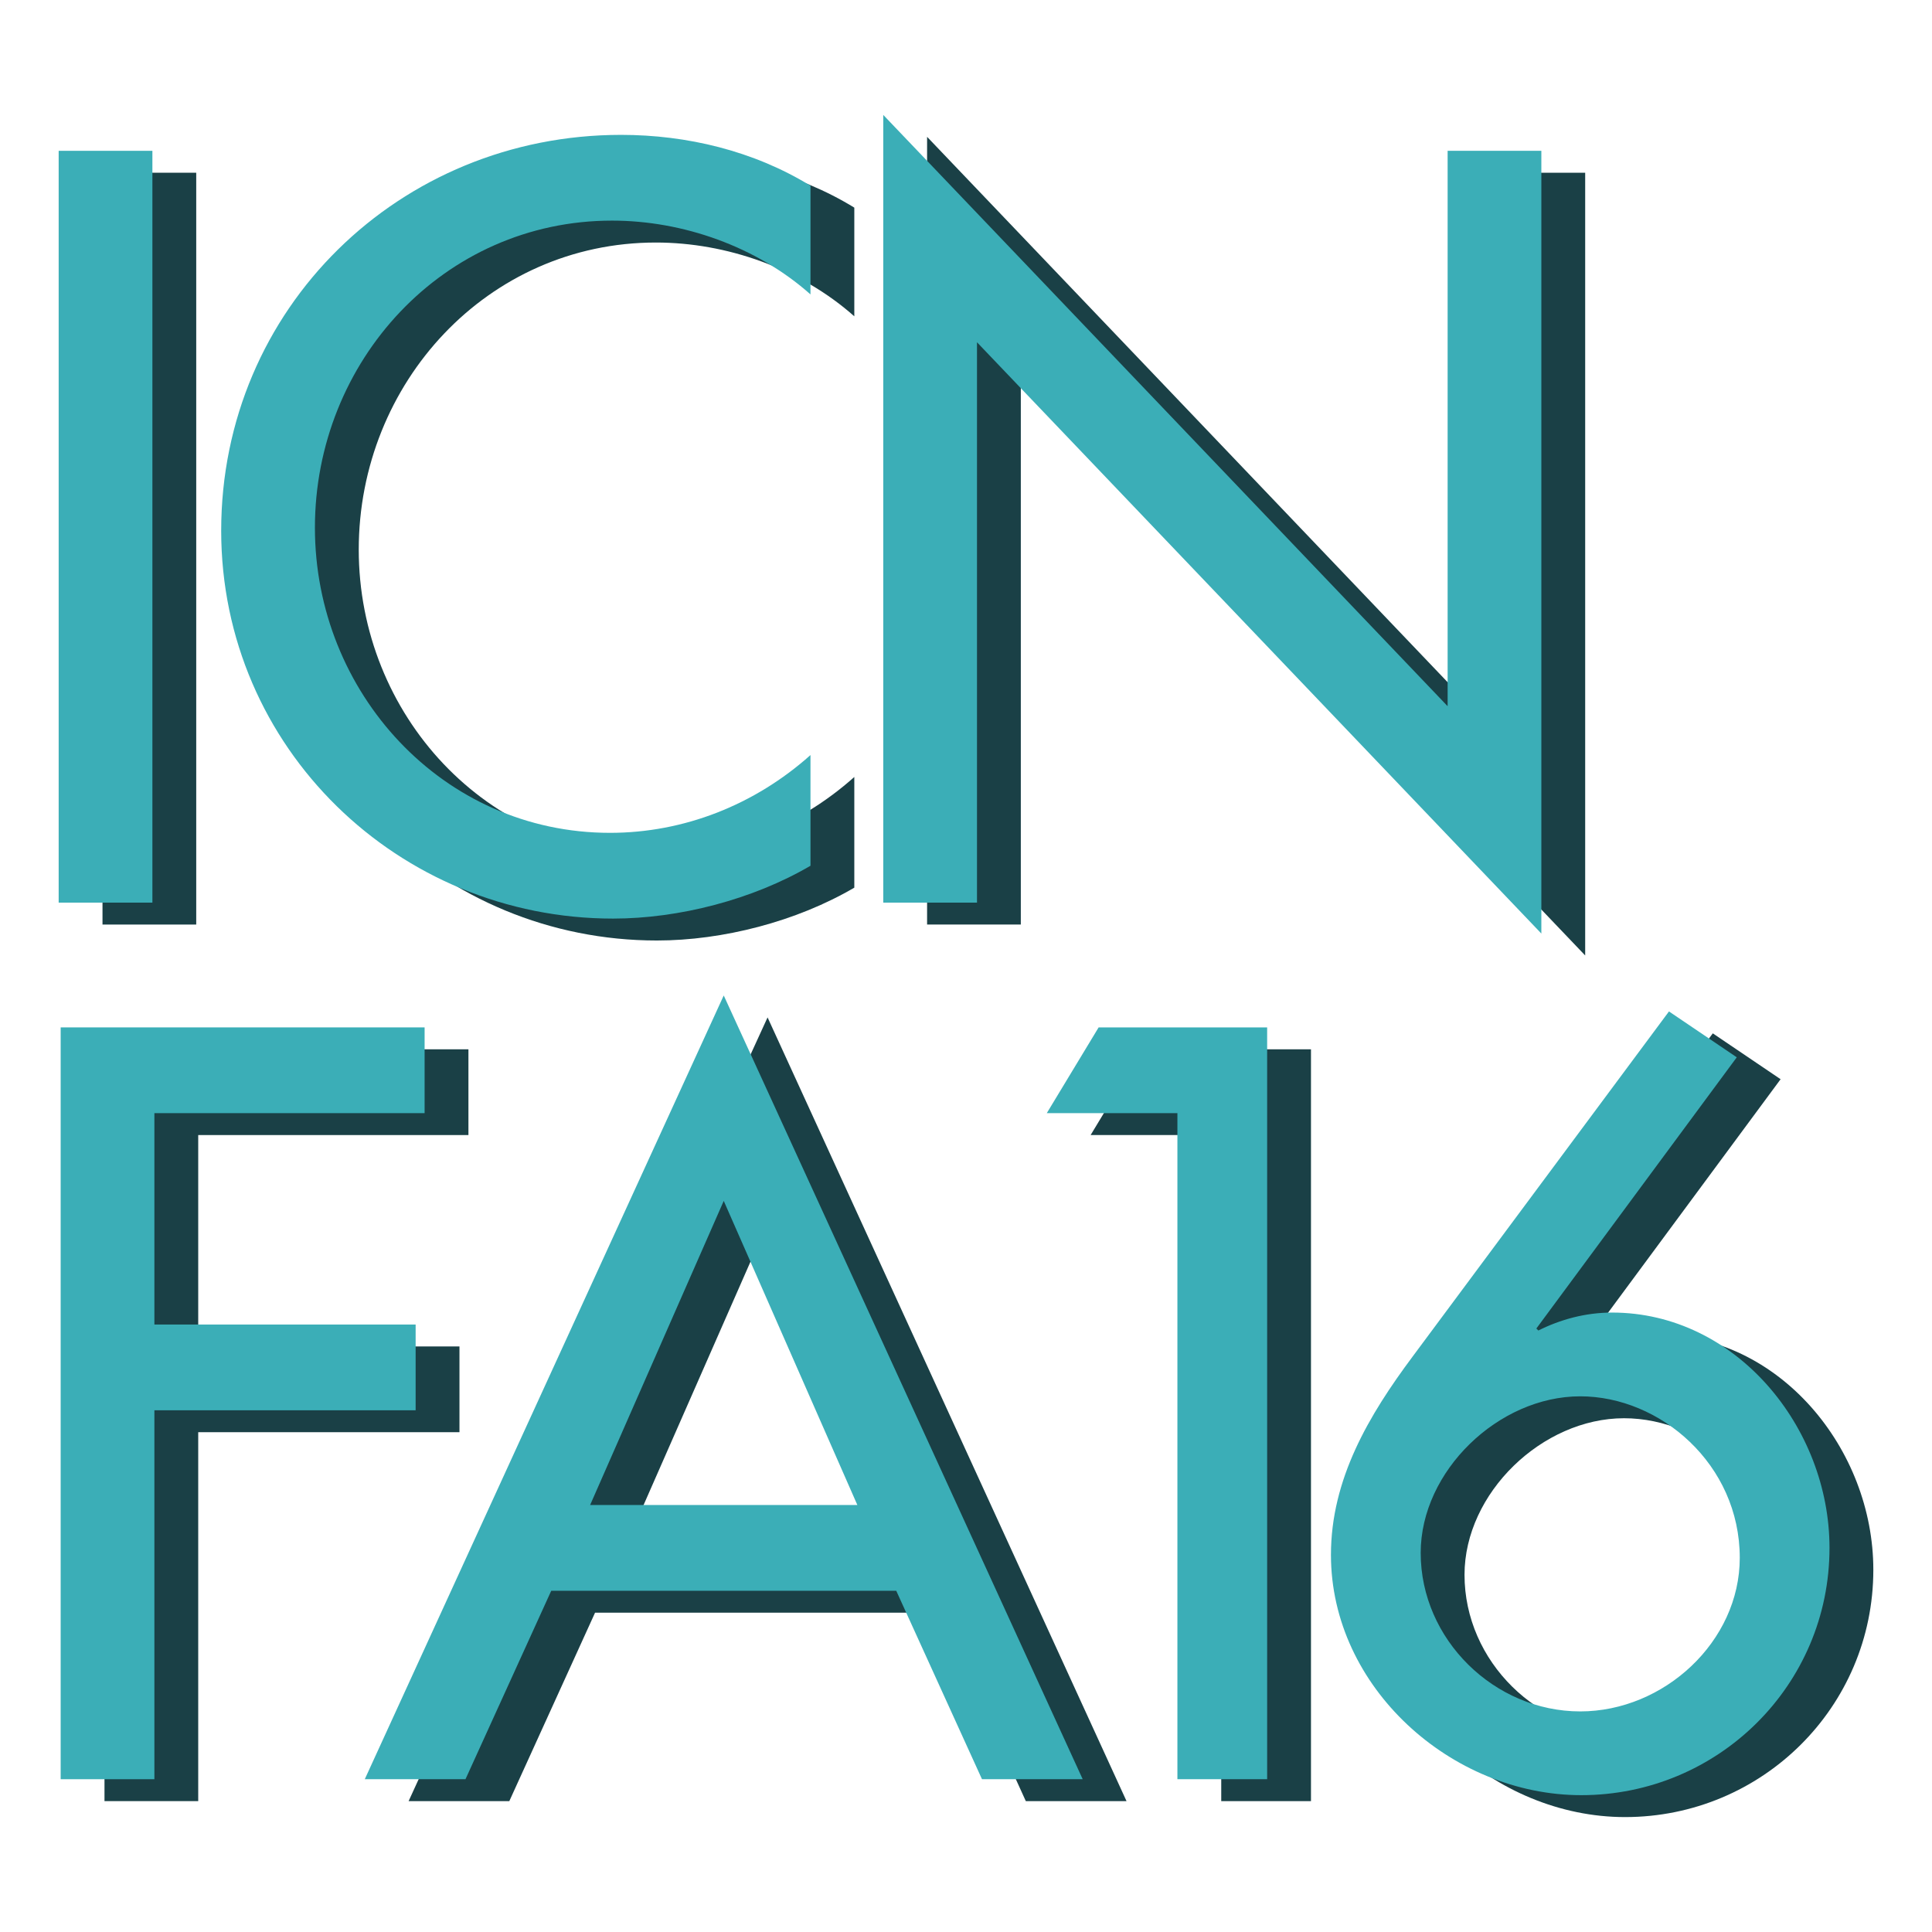
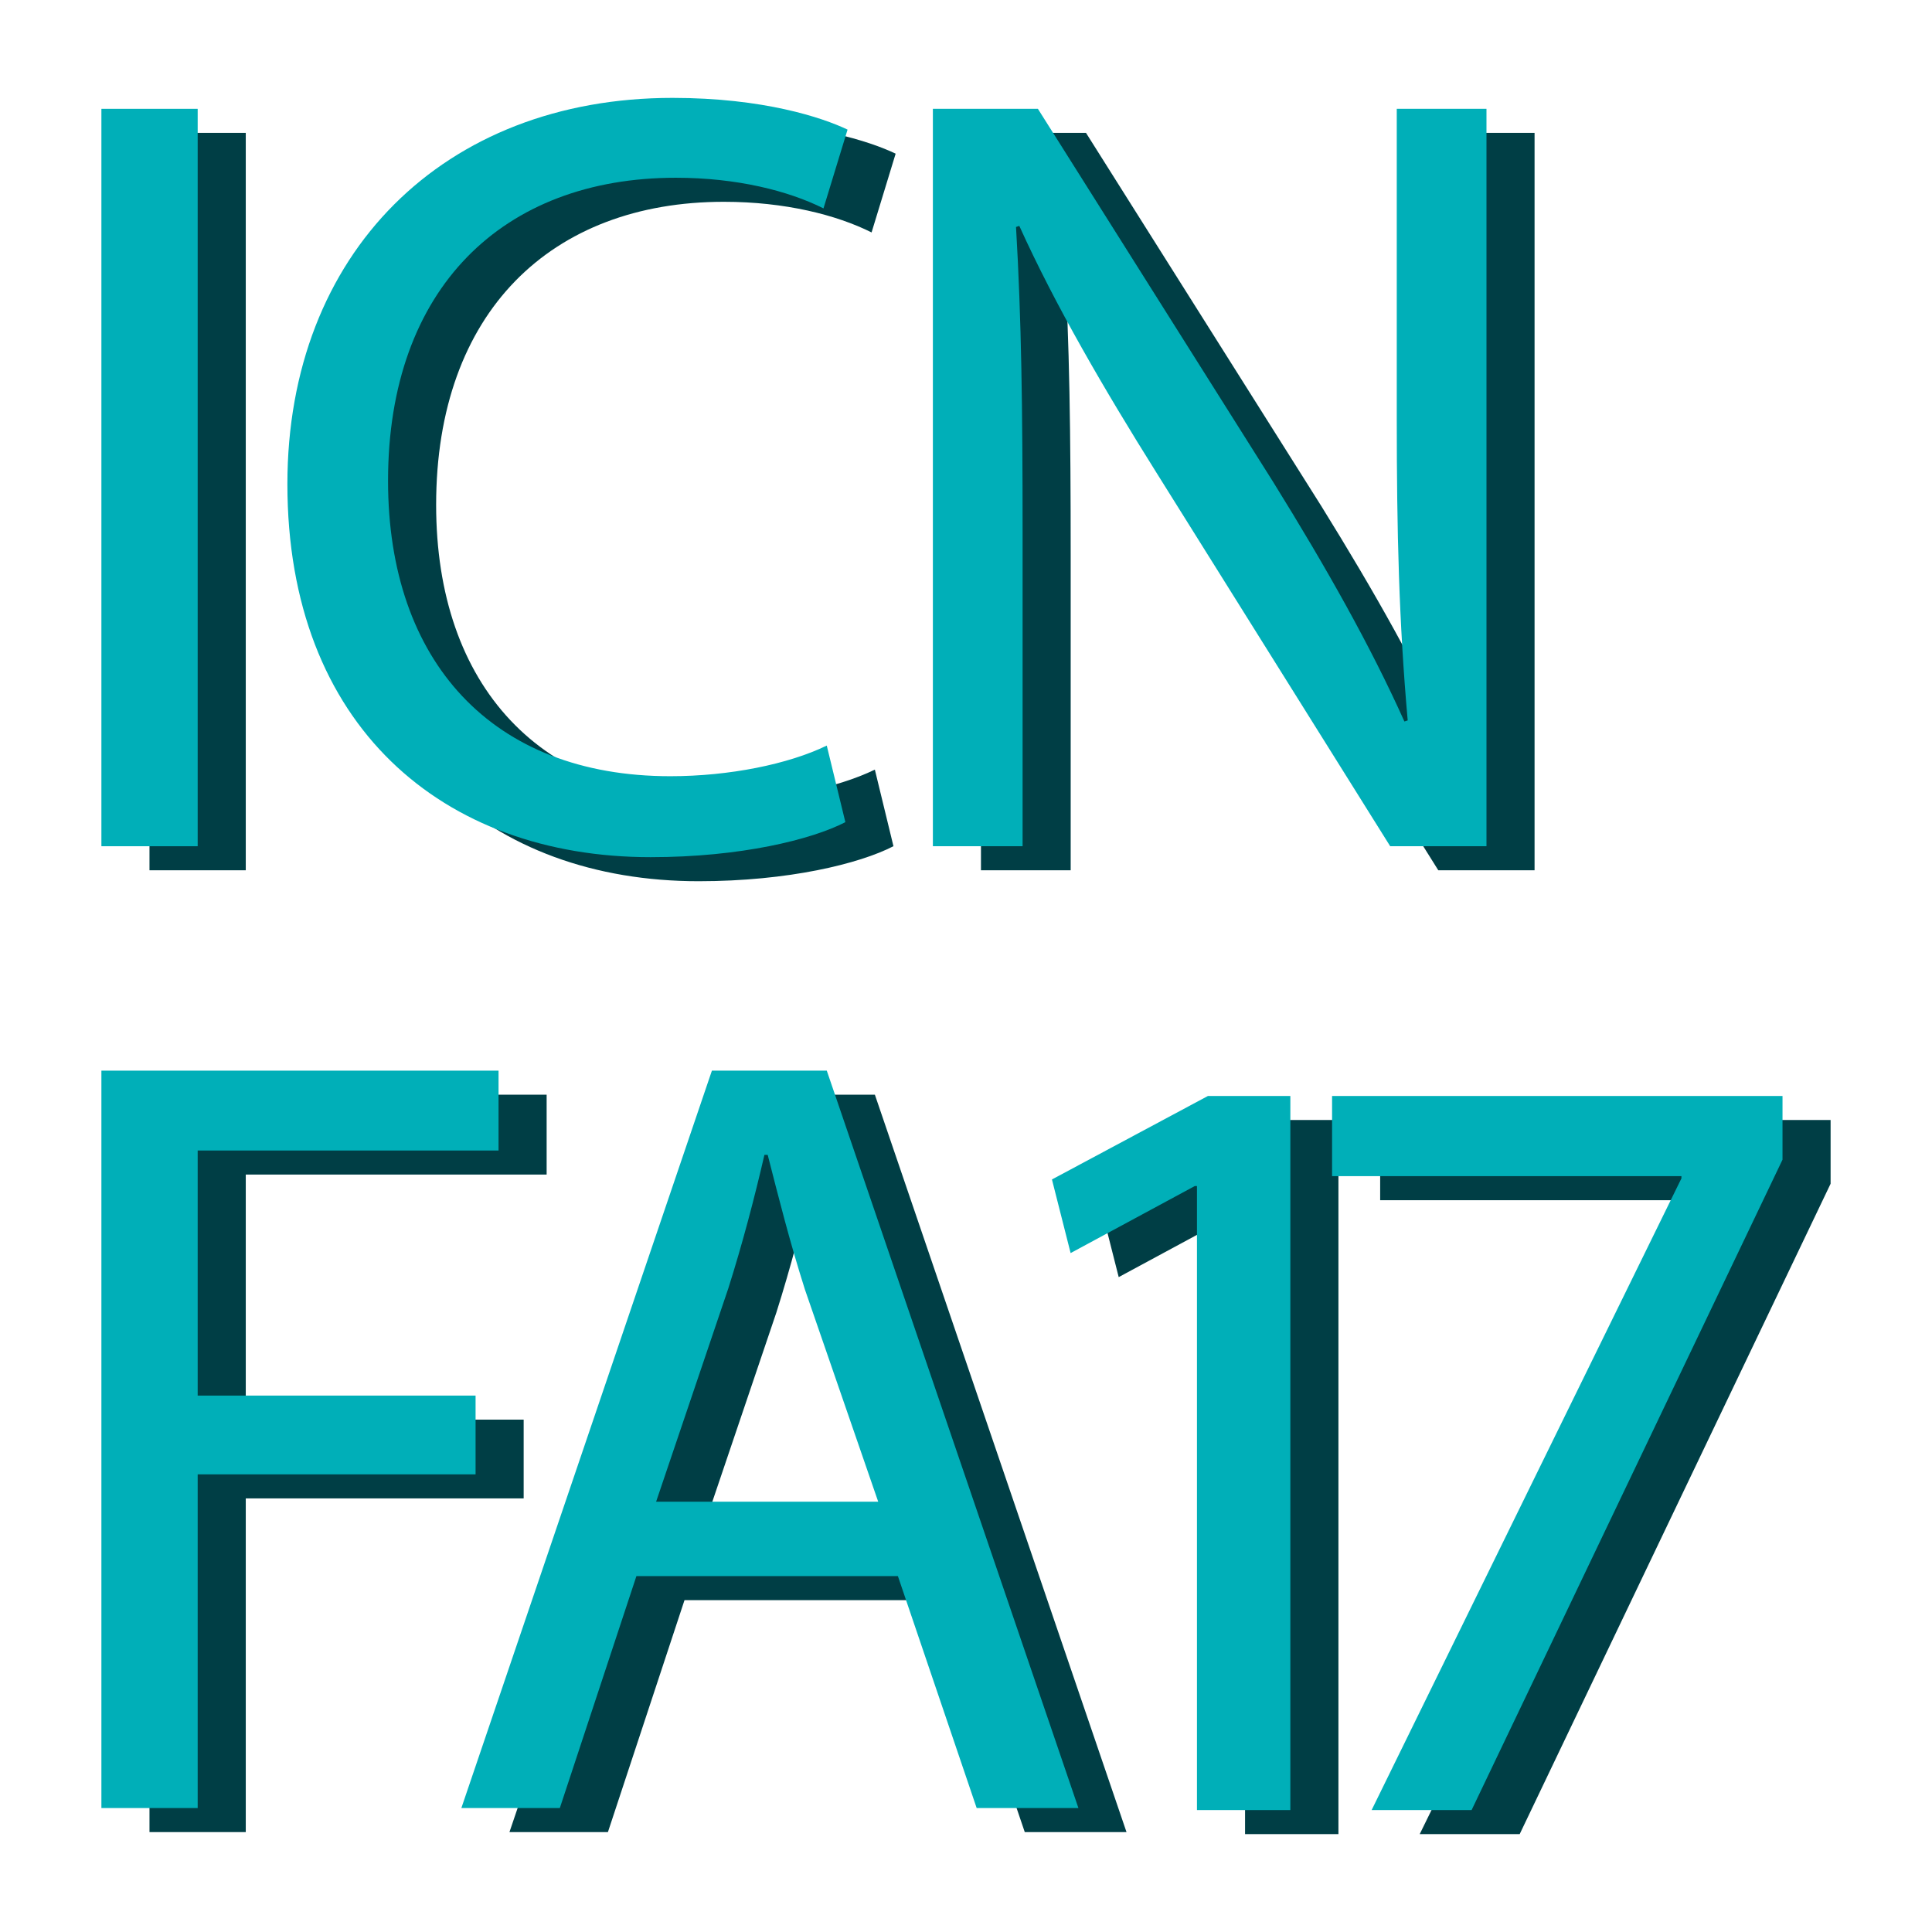
<svg xmlns="http://www.w3.org/2000/svg" version="1.1" id="Layer_1" x="0px" y="0px" width="2304px" height="2304px" viewBox="0 0 2304 2304" enable-background="new 0 0 2304 2304" xml:space="preserve">
  <g>
    <g>
-       <path fill="#1A4046" d="M234.008,1102.569H122.233V205.991h111.775V1102.569z" />
-       <path fill="#1A4046" d="M1018.804,377.221c-64.212-57.077-152.204-87.993-236.63-87.993    c-200.958,0-354.351,167.663-354.351,366.241c0,196.201,152.205,363.864,351.972,363.864c87.994,0,172.42-33.295,239.009-92.75    v131.99c-68.968,40.429-156.96,63.022-235.441,63.022c-255.655,0-467.315-203.336-467.315-462.558    c0-265.169,212.848-472.071,476.828-472.071c78.479,0,158.149,19.026,225.928,60.644V377.221z" />
-       <path fill="#1A4046" d="M1105.6,163.184l673.029,705.134V205.991h111.775v933.44l-673.029-705.133v668.272H1105.6V163.184z" />
-       <path fill="#1A4046" d="M236.386,1353.609v252.087H547.93v102.263H236.386v439.965H124.612v-896.578h434.019v102.262H236.386z" />
-       <path fill="#1A4046" d="M709.646,1923.186l-102.263,224.739H487.285l428.075-934.629l428.075,934.629h-120.099l-102.263-224.739    H709.646z M915.36,1458.25l-159.339,362.673h318.678L915.36,1458.25z" />
-       <path fill="#1A4046" d="M1300.61,1353.609l61.833-102.262H1563.4v896.578h-107.019v-794.315H1300.61z" />
-       <path fill="#1A4046" d="M2123.448,1287.019l-239.008,323.434l2.377,2.377c26.161-13.08,55.888-21.403,87.994-21.403    c147.447,0,259.223,136.746,259.223,280.626c0,164.096-133.179,294.897-296.085,294.897    c-154.583,0-298.463-128.424-298.463-286.573c0-90.371,45.186-166.473,97.506-236.63l305.598-411.426L2123.448,1287.019z     M2127.016,1883.945c0-111.776-95.128-192.634-190.255-192.634c-97.507,0-190.255,89.182-190.255,186.688    c0,103.452,87.993,189.067,190.255,189.067C2036.645,2067.066,2127.016,1983.829,2127.016,1883.945z" />
+       <g>
+         <path fill="#003E45" d="M293.091,158.455v879.39H178.275v-879.39H293.091z" />
+         <path fill="#003E45" d="M1065.49,1009.141c-40.447,20.876-125.254,41.752-232.242,41.752     c-247.899,0-433.171-156.568-433.171-444.914c0-275.3,186.577-460.57,459.266-460.57c108.292,0,178.748,23.484,208.757,37.837     l-28.705,93.94c-41.751-20.876-103.073-36.533-176.139-36.533c-206.147,0-343.144,131.778-343.144,361.411     c0,215.281,123.949,352.278,336.62,352.278c70.456,0,140.911-14.353,186.577-36.533L1065.49,1009.141z" />
+         <path fill="#003E45" d="M1169.848,1037.845v-879.39h125.255l280.518,444.914c63.932,103.073,116.121,195.709,156.568,285.736     l3.913-1.305c-10.437-117.426-13.047-224.414-13.047-360.106V158.455h106.987v879.39h-114.815l-279.214-446.219     c-61.321-97.854-120.034-198.319-163.091-293.565l-3.915,1.306c6.523,110.902,7.829,216.586,7.829,362.716v375.763H1169.848z" />
+         <path fill="#003E45" d="M178.275,1305.469h473.618v95.246H293.091v292.26h331.402v93.939H293.091v397.943H178.275V1305.469z" />
+         <path fill="#003E45" d="M816.303,1908.255l-91.331,276.603H607.545l298.784-879.389h136.997l300.089,879.389h-121.341     l-93.94-276.603H816.303z M1104.649,1819.532l-87.418-253.118c-18.267-57.407-31.313-109.597-44.361-160.481h-3.913     c-11.743,50.885-26.095,105.685-43.057,159.177l-86.113,254.423H1104.649z" />
+       </g>
+       <g>
+         <path fill="#00AFB8" d="M235.741,129.78v879.389H120.925V129.78H235.741z" />
+         <path fill="#00AFB8" d="M1008.139,980.466c-40.446,20.875-125.254,41.751-232.242,41.751     c-247.899,0-433.171-156.568-433.171-444.914c0-275.299,186.577-460.57,459.266-460.57c108.292,0,178.748,23.485,208.757,37.838     l-28.705,93.94c-41.751-20.876-103.073-36.533-176.139-36.533c-206.147,0-343.144,131.778-343.144,361.411     c0,215.281,123.949,352.278,336.62,352.278c70.456,0,140.911-14.353,186.577-36.533L1008.139,980.466z" />
+         <path fill="#00AFB8" d="M1112.497,1009.169V129.78h125.254l280.519,444.913c63.932,103.074,116.121,195.71,156.567,285.737     l3.914-1.306c-10.438-117.426-13.047-224.413-13.047-360.106V129.78h106.988v879.389h-114.816L1378.662,562.95     c-61.321-97.854-120.034-198.318-163.091-293.564l-3.914,1.306c6.522,110.901,7.828,216.585,7.828,362.715v375.763H1112.497z" />
+         <path fill="#00AFB8" d="M120.925,1276.793h473.617v95.246H235.741v292.26h331.402v93.94H235.741v397.942H120.925V1276.793z" />
+         <path fill="#00AFB8" d="M758.952,1879.58l-91.331,276.602H550.195l298.784-879.389h136.997l300.089,879.389h-121.342     l-93.939-276.602H758.952z M1047.299,1790.857l-87.418-253.119c-18.267-57.406-31.313-109.596-44.361-160.48h-3.914     c-11.743,50.885-26.095,105.684-43.056,159.176l-86.113,254.424H1047.299z" />
+       </g>
    </g>
    <g>
-       <path fill="#3BAEB7" d="M181.741,1076.435H69.965V179.857h111.775V1076.435z" />
-       <path fill="#3BAEB7" d="M966.537,351.087c-64.212-57.077-152.204-87.993-236.63-87.993    c-200.958,0-354.351,167.663-354.351,366.241c0,196.201,152.205,363.864,351.972,363.864c87.994,0,172.42-33.294,239.009-92.75    v131.99c-68.968,40.429-156.96,63.022-235.441,63.022c-255.655,0-467.315-203.336-467.315-462.558    c0-265.169,212.848-472.071,476.828-472.071c78.479,0,158.149,19.026,225.928,60.644V351.087z" />
-       <path fill="#3BAEB7" d="M1053.332,137.05l673.029,705.134V179.857h111.775v933.44l-673.029-705.133v668.272h-111.775V137.05z" />
-       <path fill="#3BAEB7" d="M184.119,1327.475v252.088h311.544v102.262H184.119v439.965H72.344v-896.578h434.019v102.262H184.119z" />
-       <path fill="#3BAEB7" d="M657.378,1897.052L555.116,2121.79H435.017l428.075-934.629l428.075,934.629h-120.098l-102.263-224.739    H657.378z M863.092,1432.116l-159.339,362.673h318.678L863.092,1432.116z" />
-       <path fill="#3BAEB7" d="M1248.342,1327.475l61.833-102.262h200.957v896.578h-107.019v-794.315H1248.342z" />
-       <path fill="#3BAEB7" d="M2071.18,1260.885l-239.008,323.434l2.377,2.377c26.161-13.079,55.888-21.403,87.994-21.403    c147.447,0,259.223,136.745,259.223,280.626c0,164.096-133.179,294.897-296.085,294.897    c-154.583,0-298.463-128.423-298.463-286.573c0-90.371,45.186-166.473,97.506-236.63l305.598-411.426L2071.18,1260.885z     M2074.748,1857.811c0-111.776-95.128-192.634-190.255-192.634c-97.507,0-190.255,89.182-190.255,186.688    c0,103.452,87.993,189.067,190.255,189.067C1984.377,2040.932,2074.748,1957.696,2074.748,1857.811z" />
+       <path fill="#003E45" d="M1484.782,1443.099h-2.621l-148.048,79.919l-22.272-87.781l186.043-99.572h98.262v851.604h-111.363    V1443.099z" />
+       <path fill="#003E45" d="M2183.075,1335.664v75.99L1812.3,2187.268h-119.224l369.465-753.34v-2.621H1645.91v-95.643H2183.075z" />
+     </g>
+     <g>
+       <path fill="#00AFB8" d="M1427.432,1414.424h-2.621l-148.048,79.918l-22.272-87.78l186.043-99.572h98.262v851.604h-111.363    V1414.424z" />
+       <path fill="#00AFB8" d="M2125.725,1306.989v75.989l-370.775,775.614h-119.224l369.465-753.341v-2.621H1588.56v-95.642H2125.725z" />
    </g>
  </g>
</svg>
